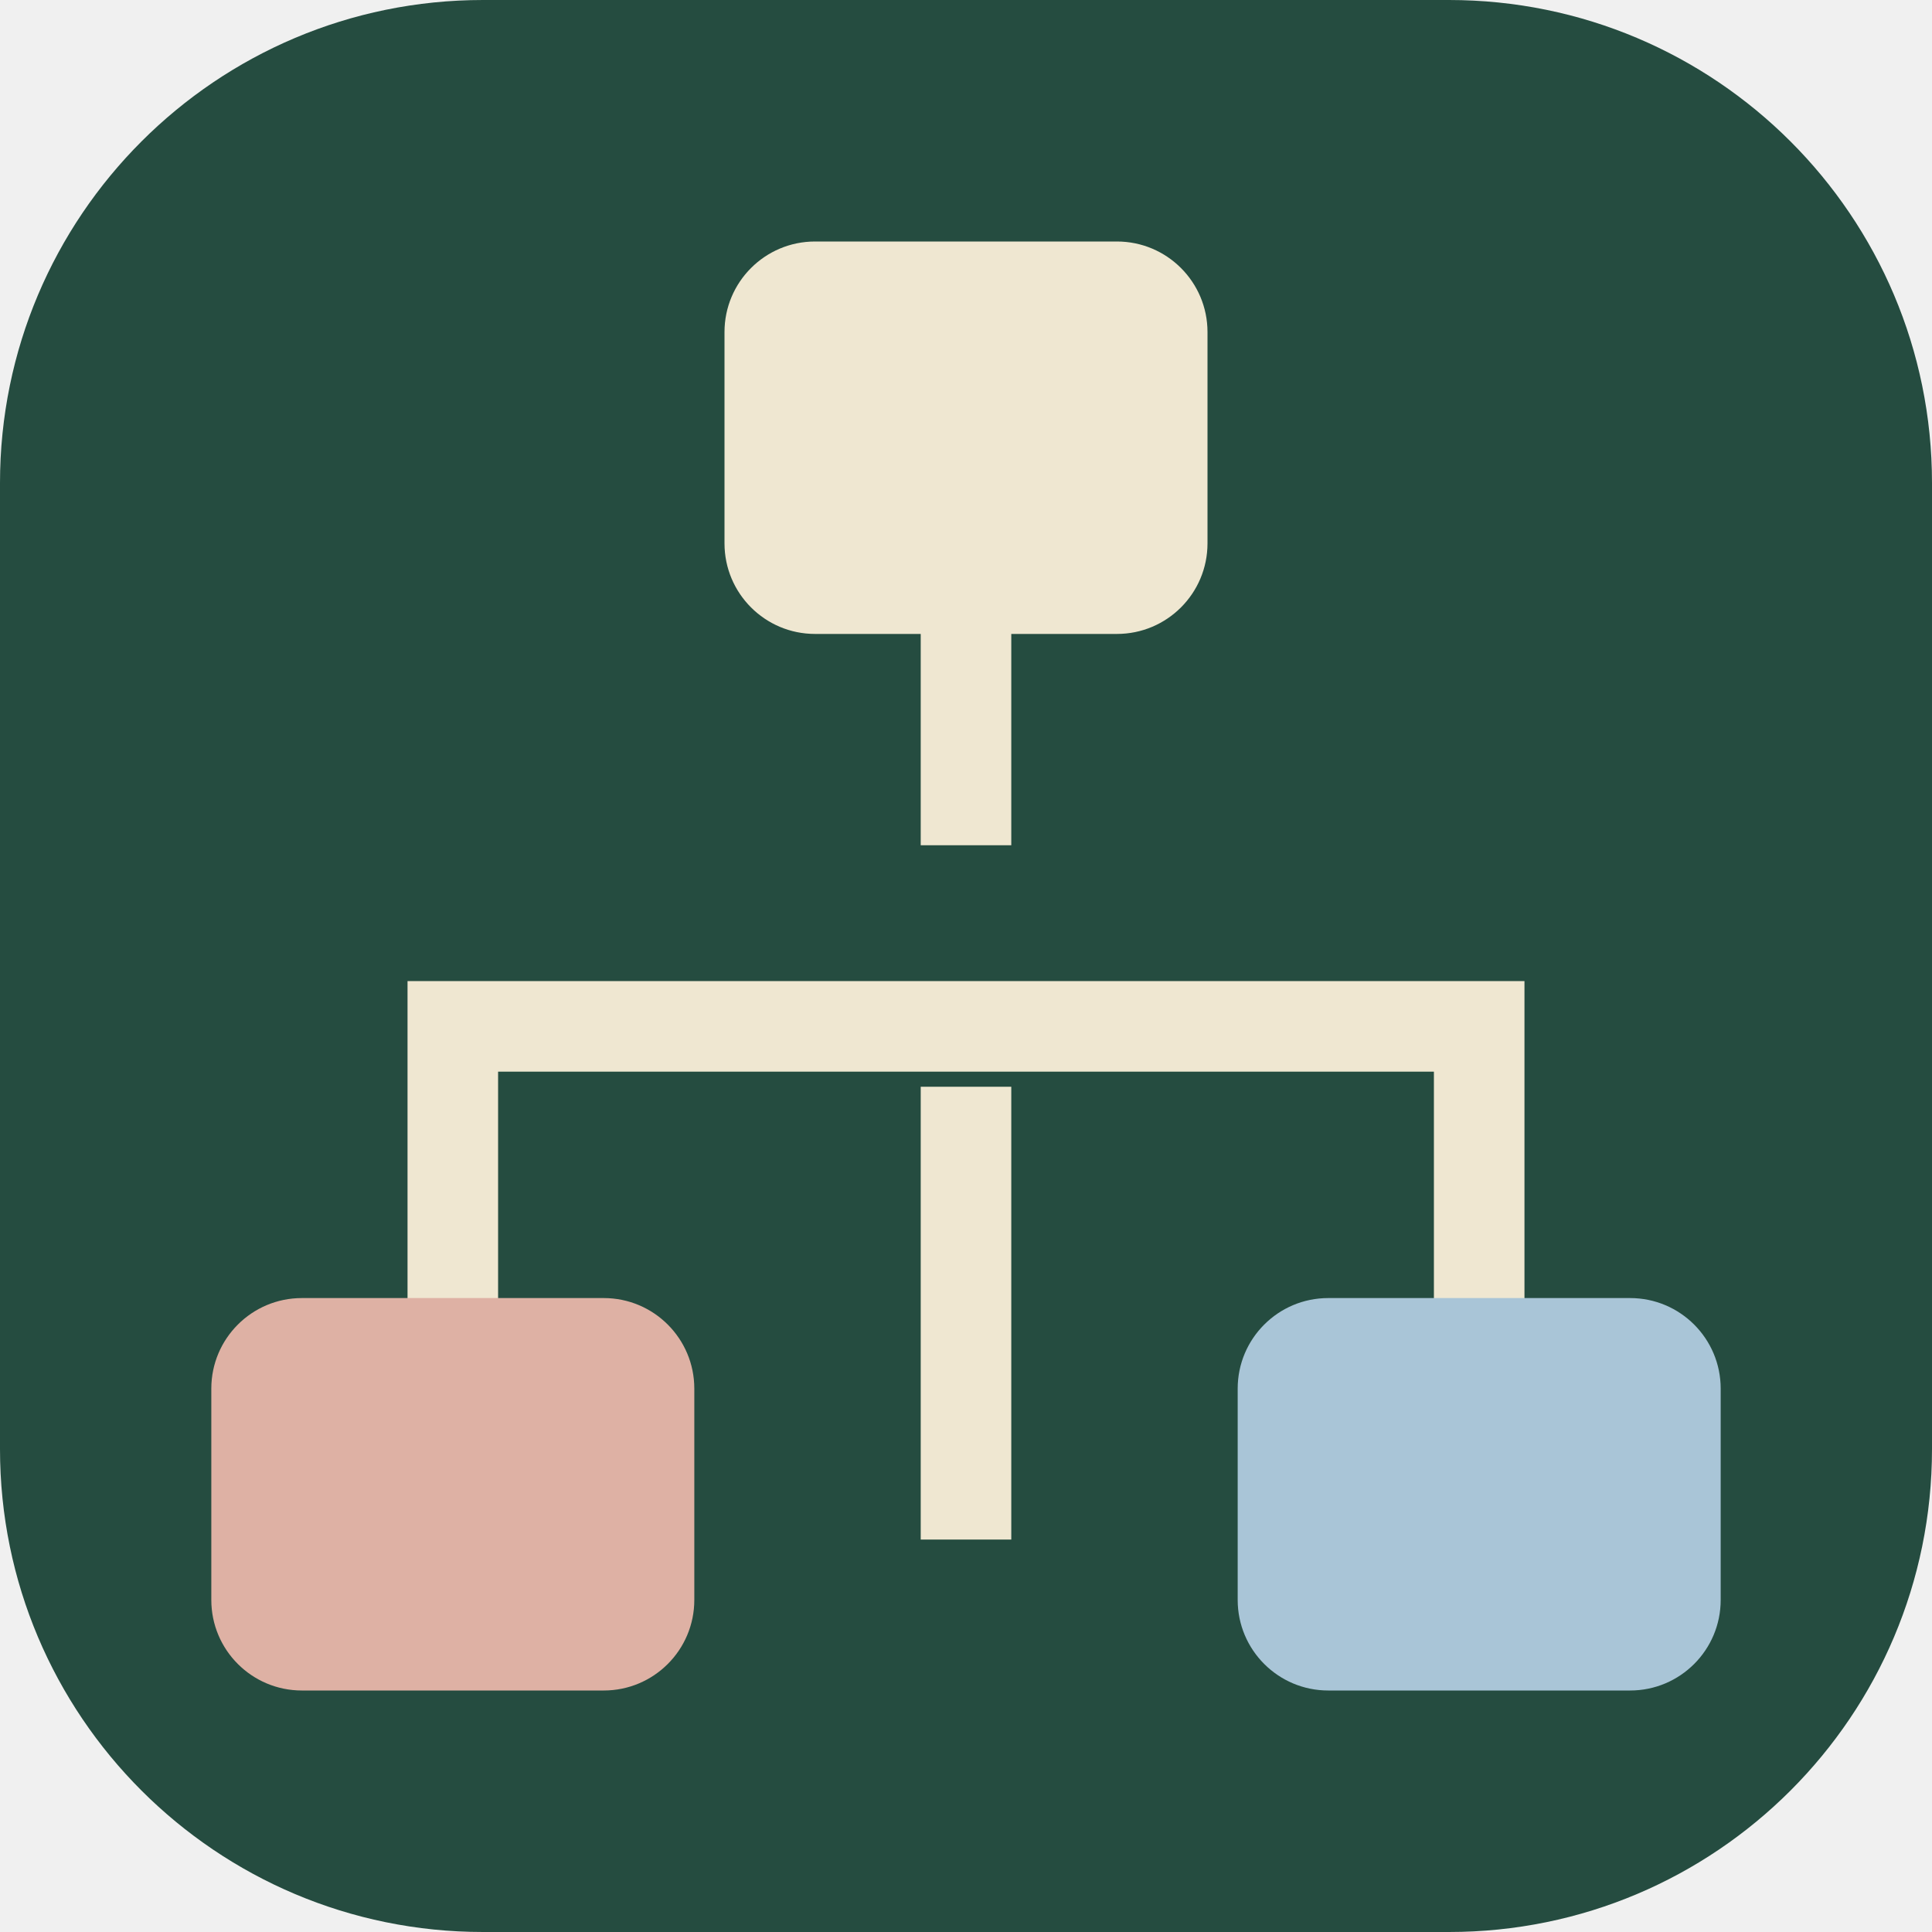
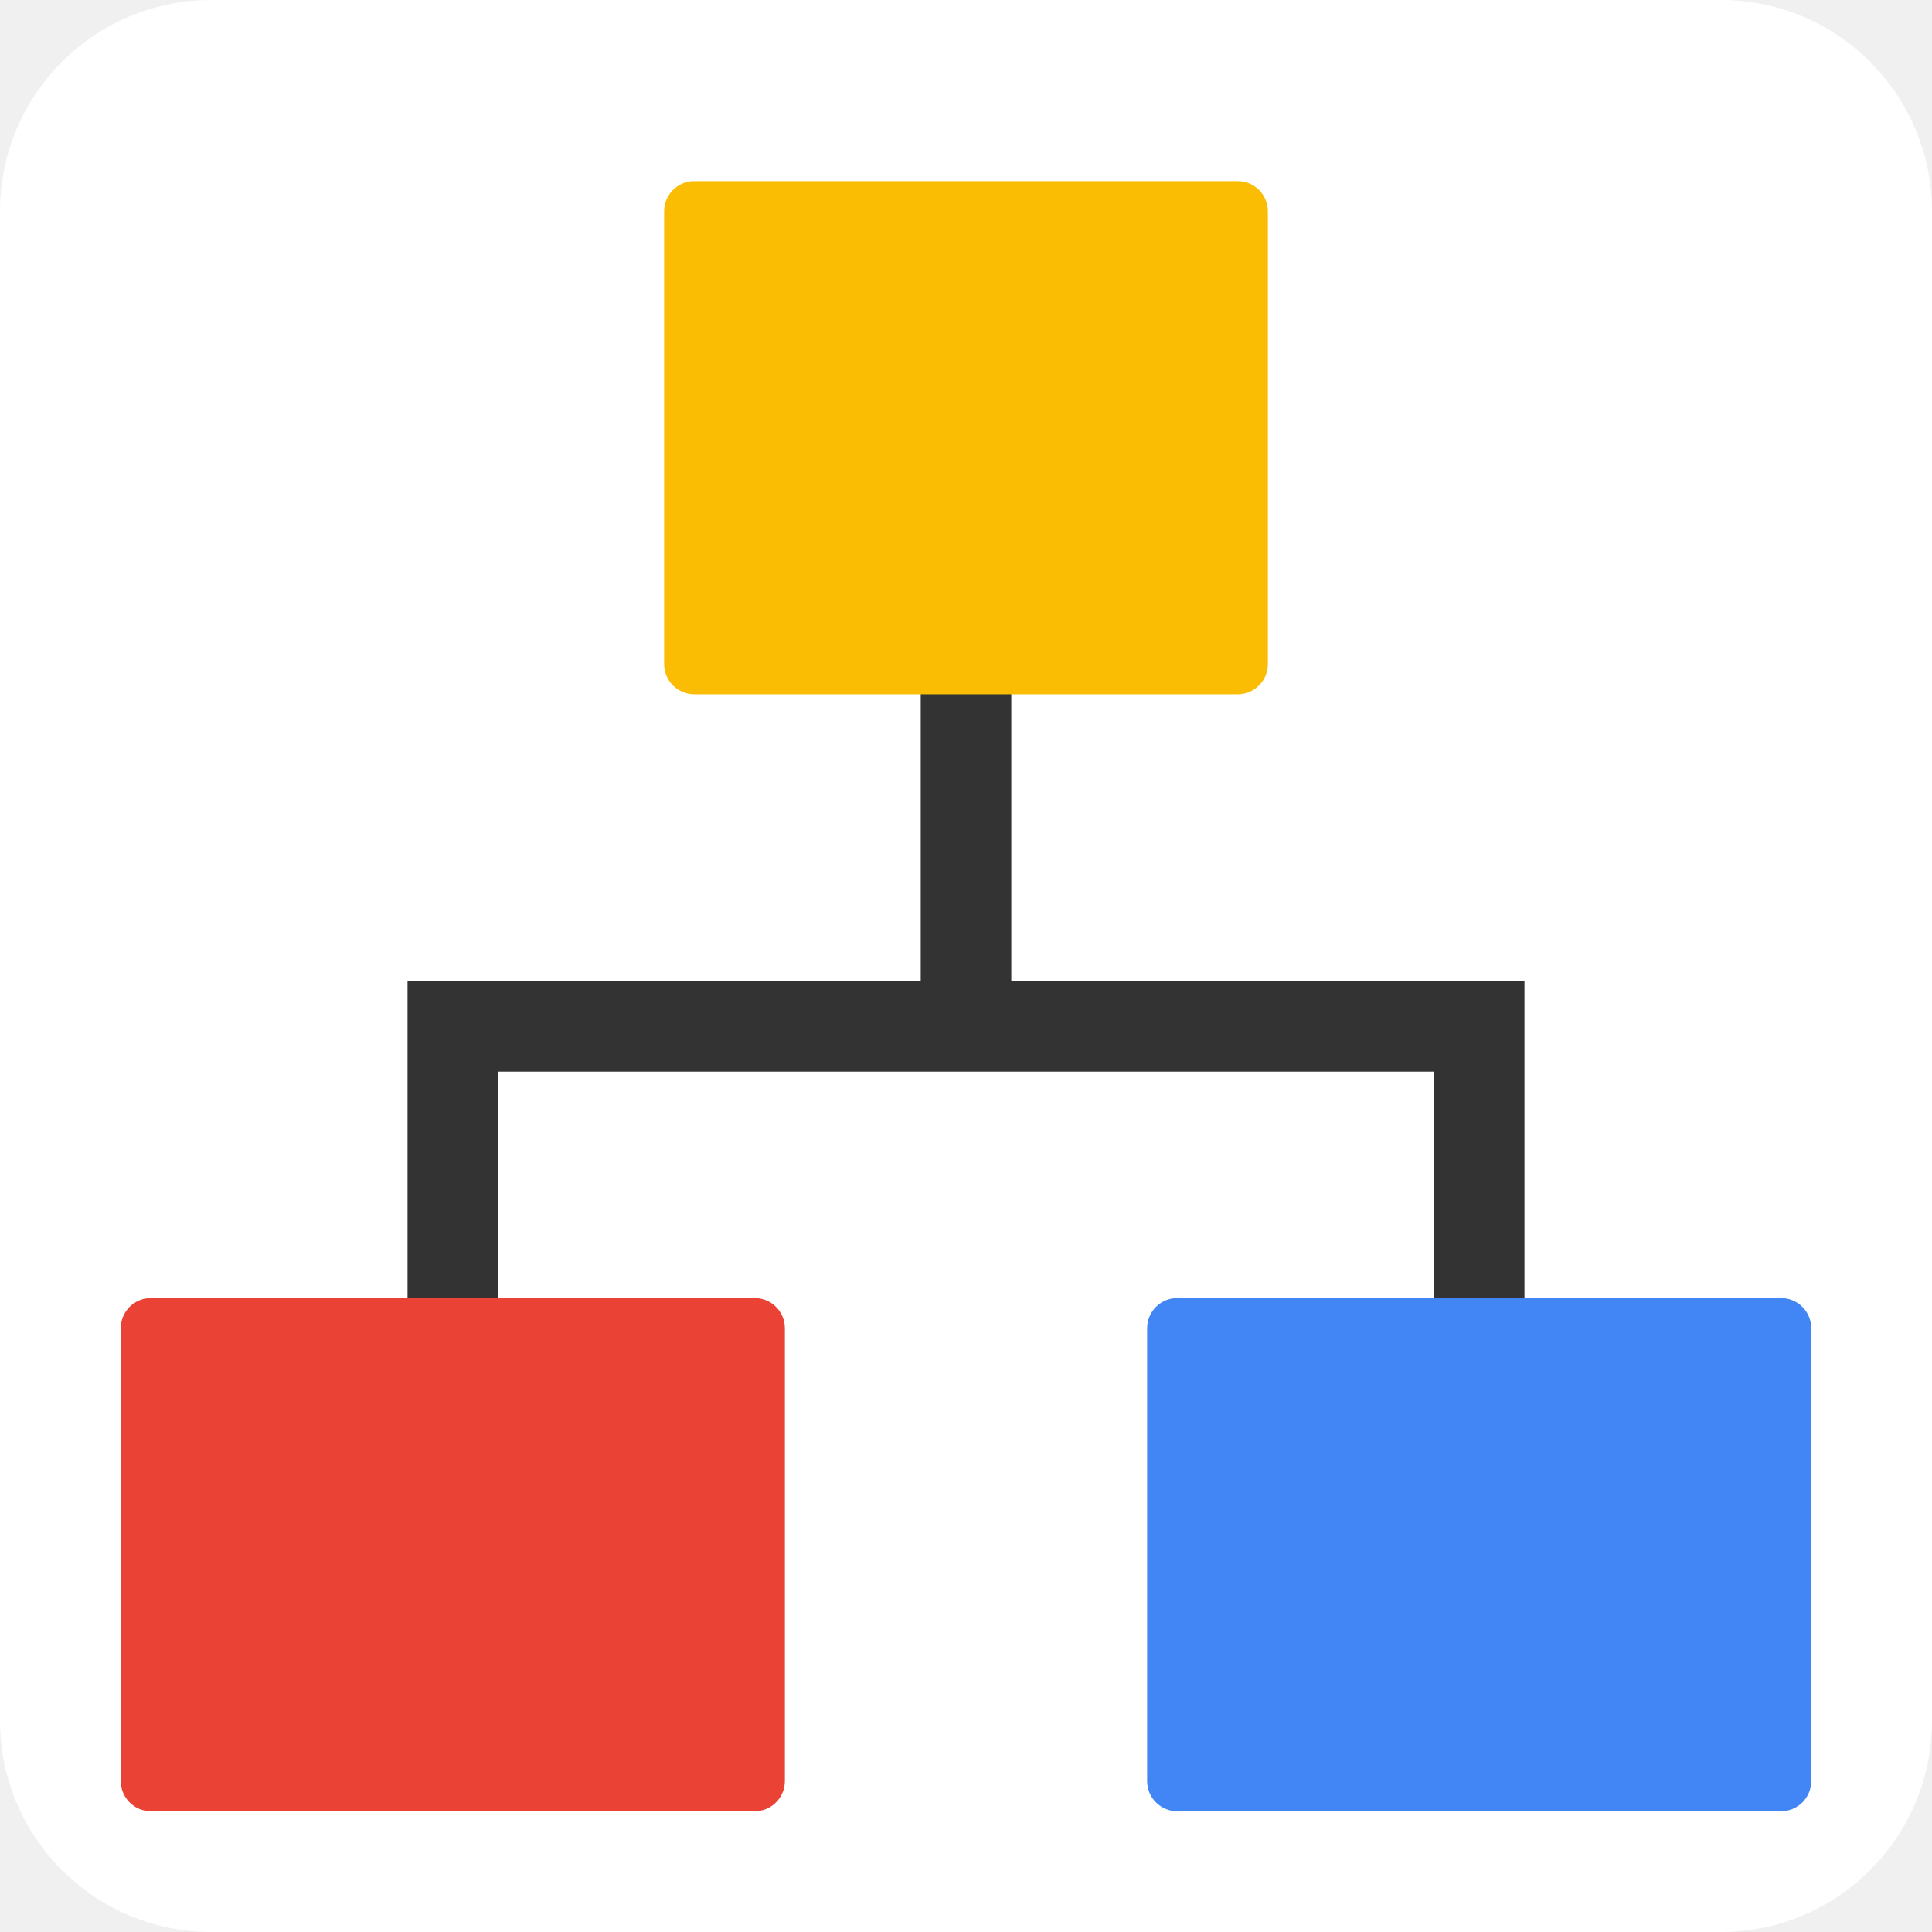
<svg xmlns="http://www.w3.org/2000/svg" viewBox="0 0 64 64">
-   <rect width="64" height="64" rx="16" fill="#254c40" />
-   <path d="M32 13v15m0 8v15M15 47V34h34v13" fill="none" stroke="#efe7d1" stroke-width="3" />
-   <rect x="24" y="8" width="16" height="13" rx="3" fill="#efe7d1" />
-   <rect x="7" y="43" width="16" height="13" rx="3" fill="#deb1a4" />
-   <rect x="41" y="43" width="16" height="13" rx="3" fill="#a9c5d7" />
+   <rect width="64" height="64" rx="7" fill="#fff" />
+   <path d="M32 16v18M15 48V34h34v14" fill="none" stroke="#333" stroke-width="3" />
+   <rect x="22" y="6" width="20" height="17" rx="1" fill="#FBBC04" />
+   <rect x="4" y="43" width="22" height="17" rx="1" fill="#EA4335" />
+   <rect x="38" y="43" width="22" height="17" rx="1" fill="#4285F4" />
</svg>
